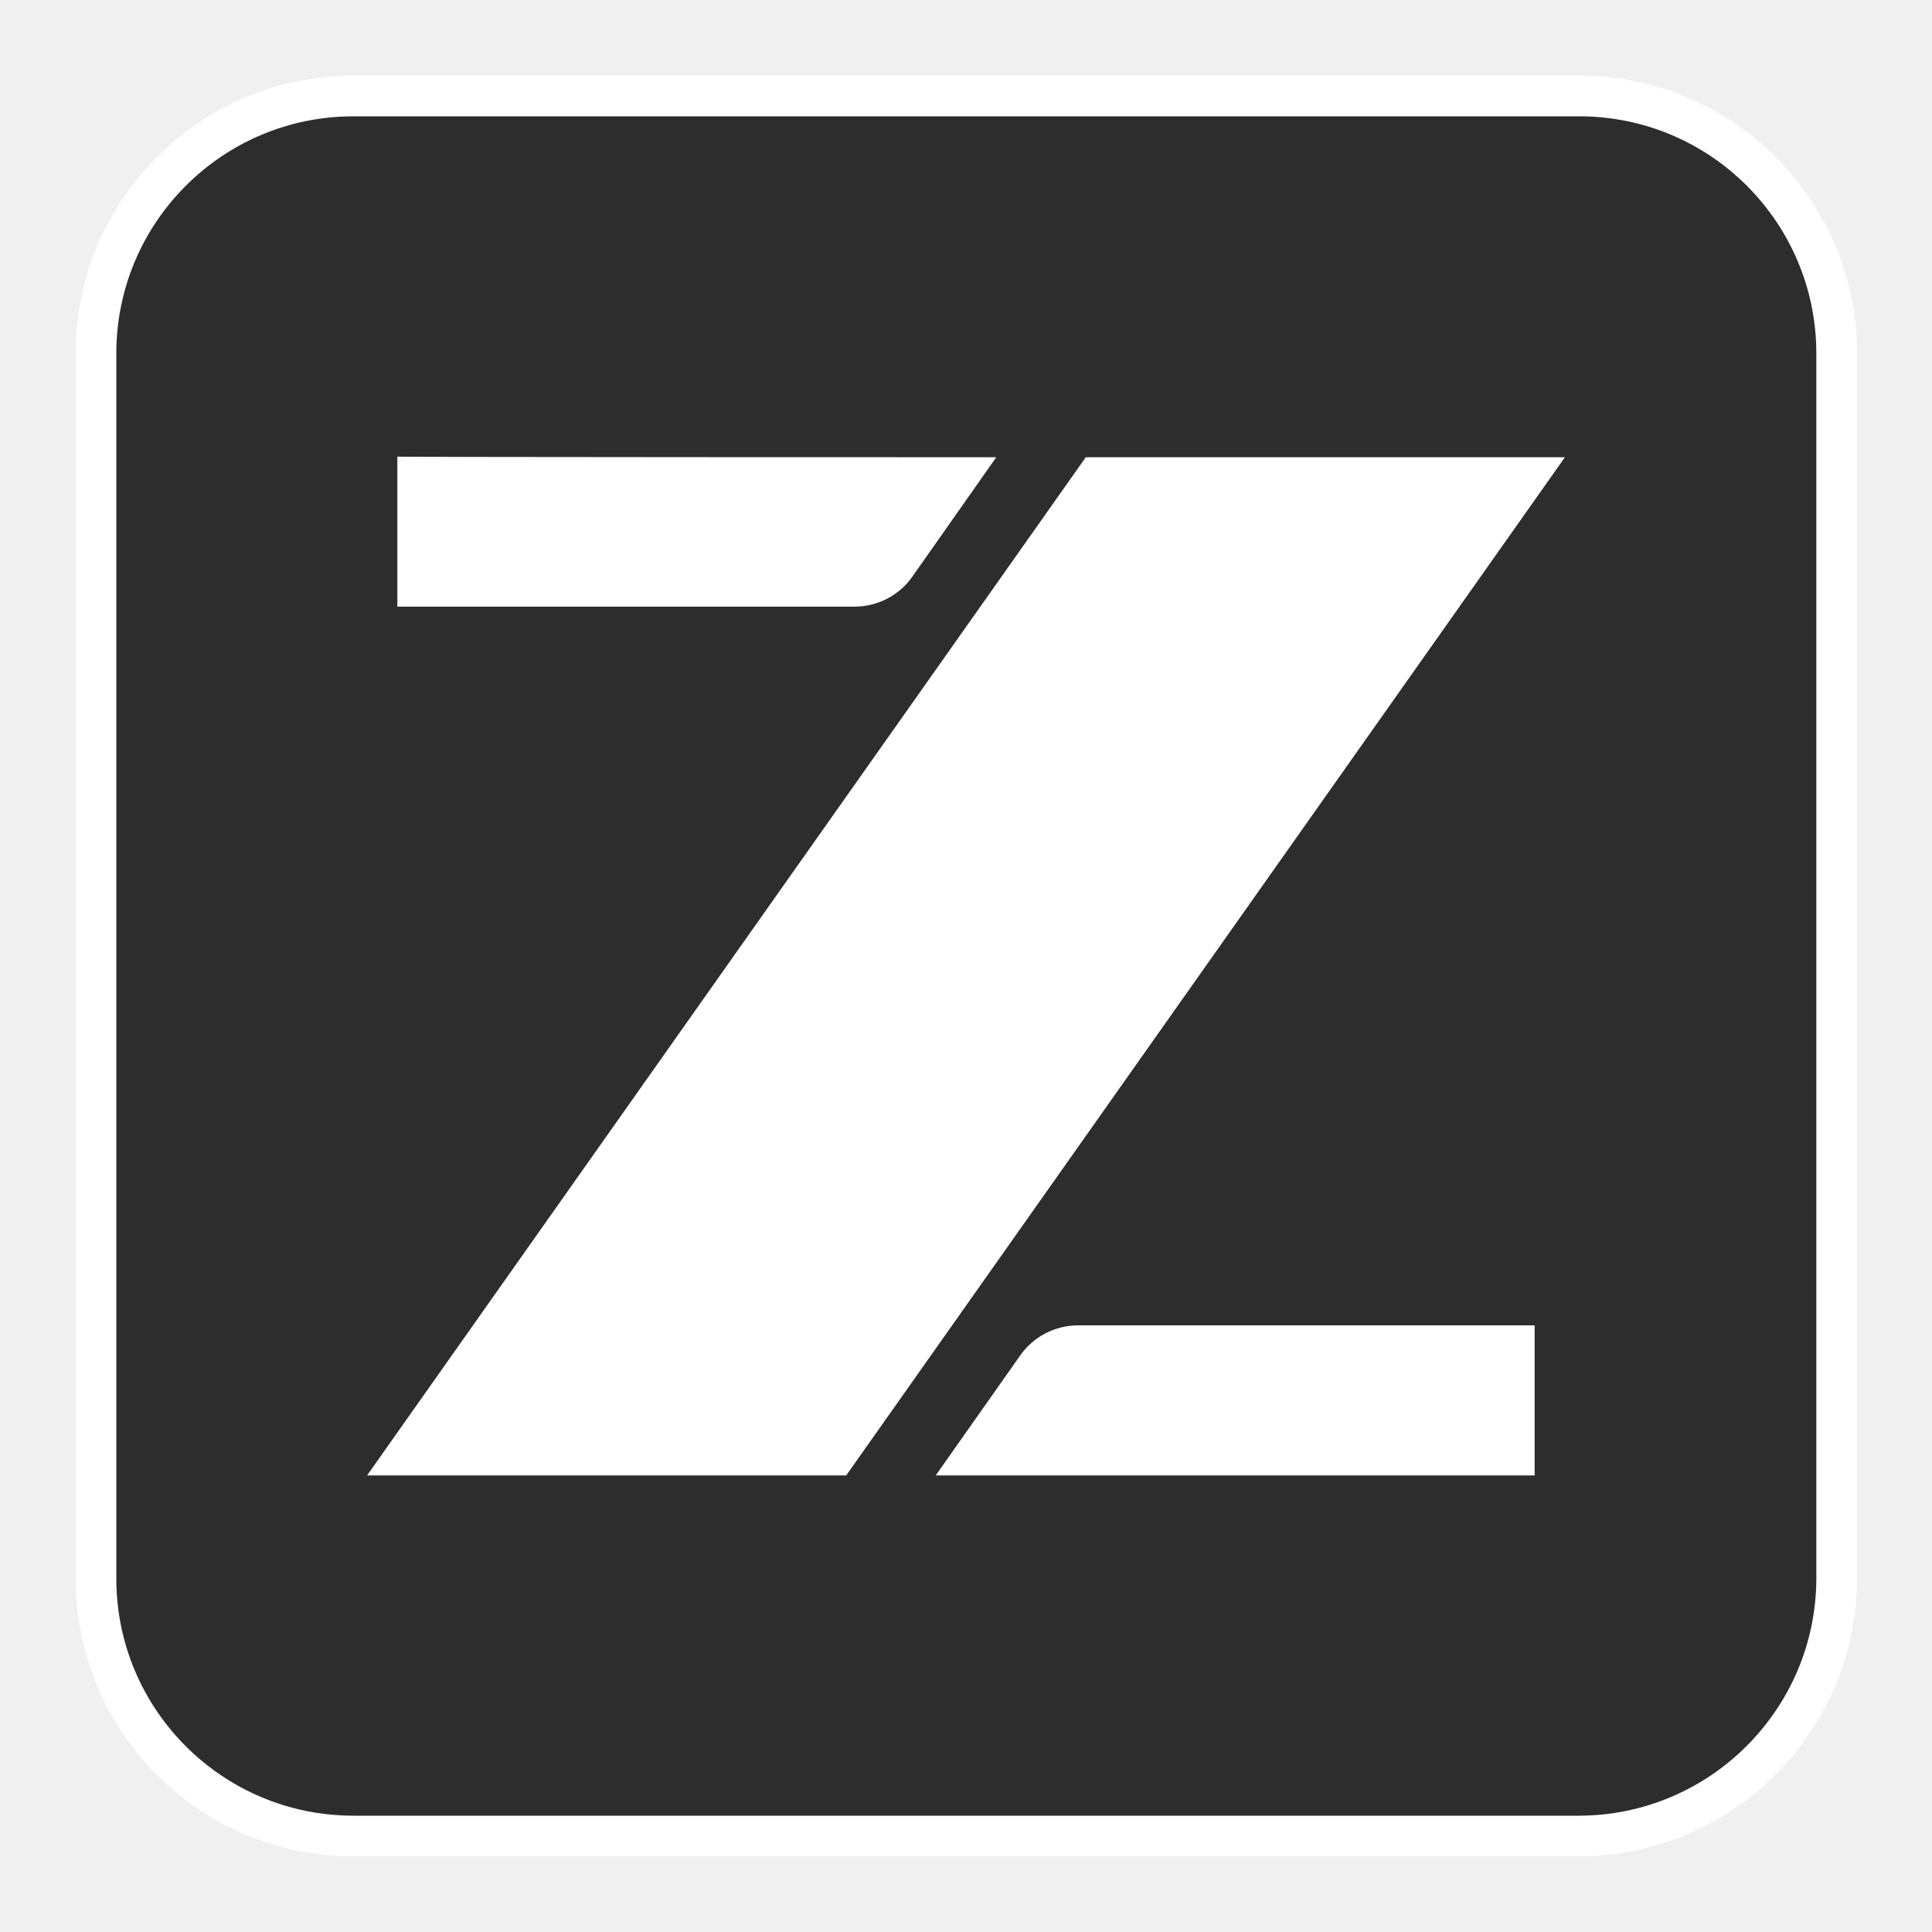
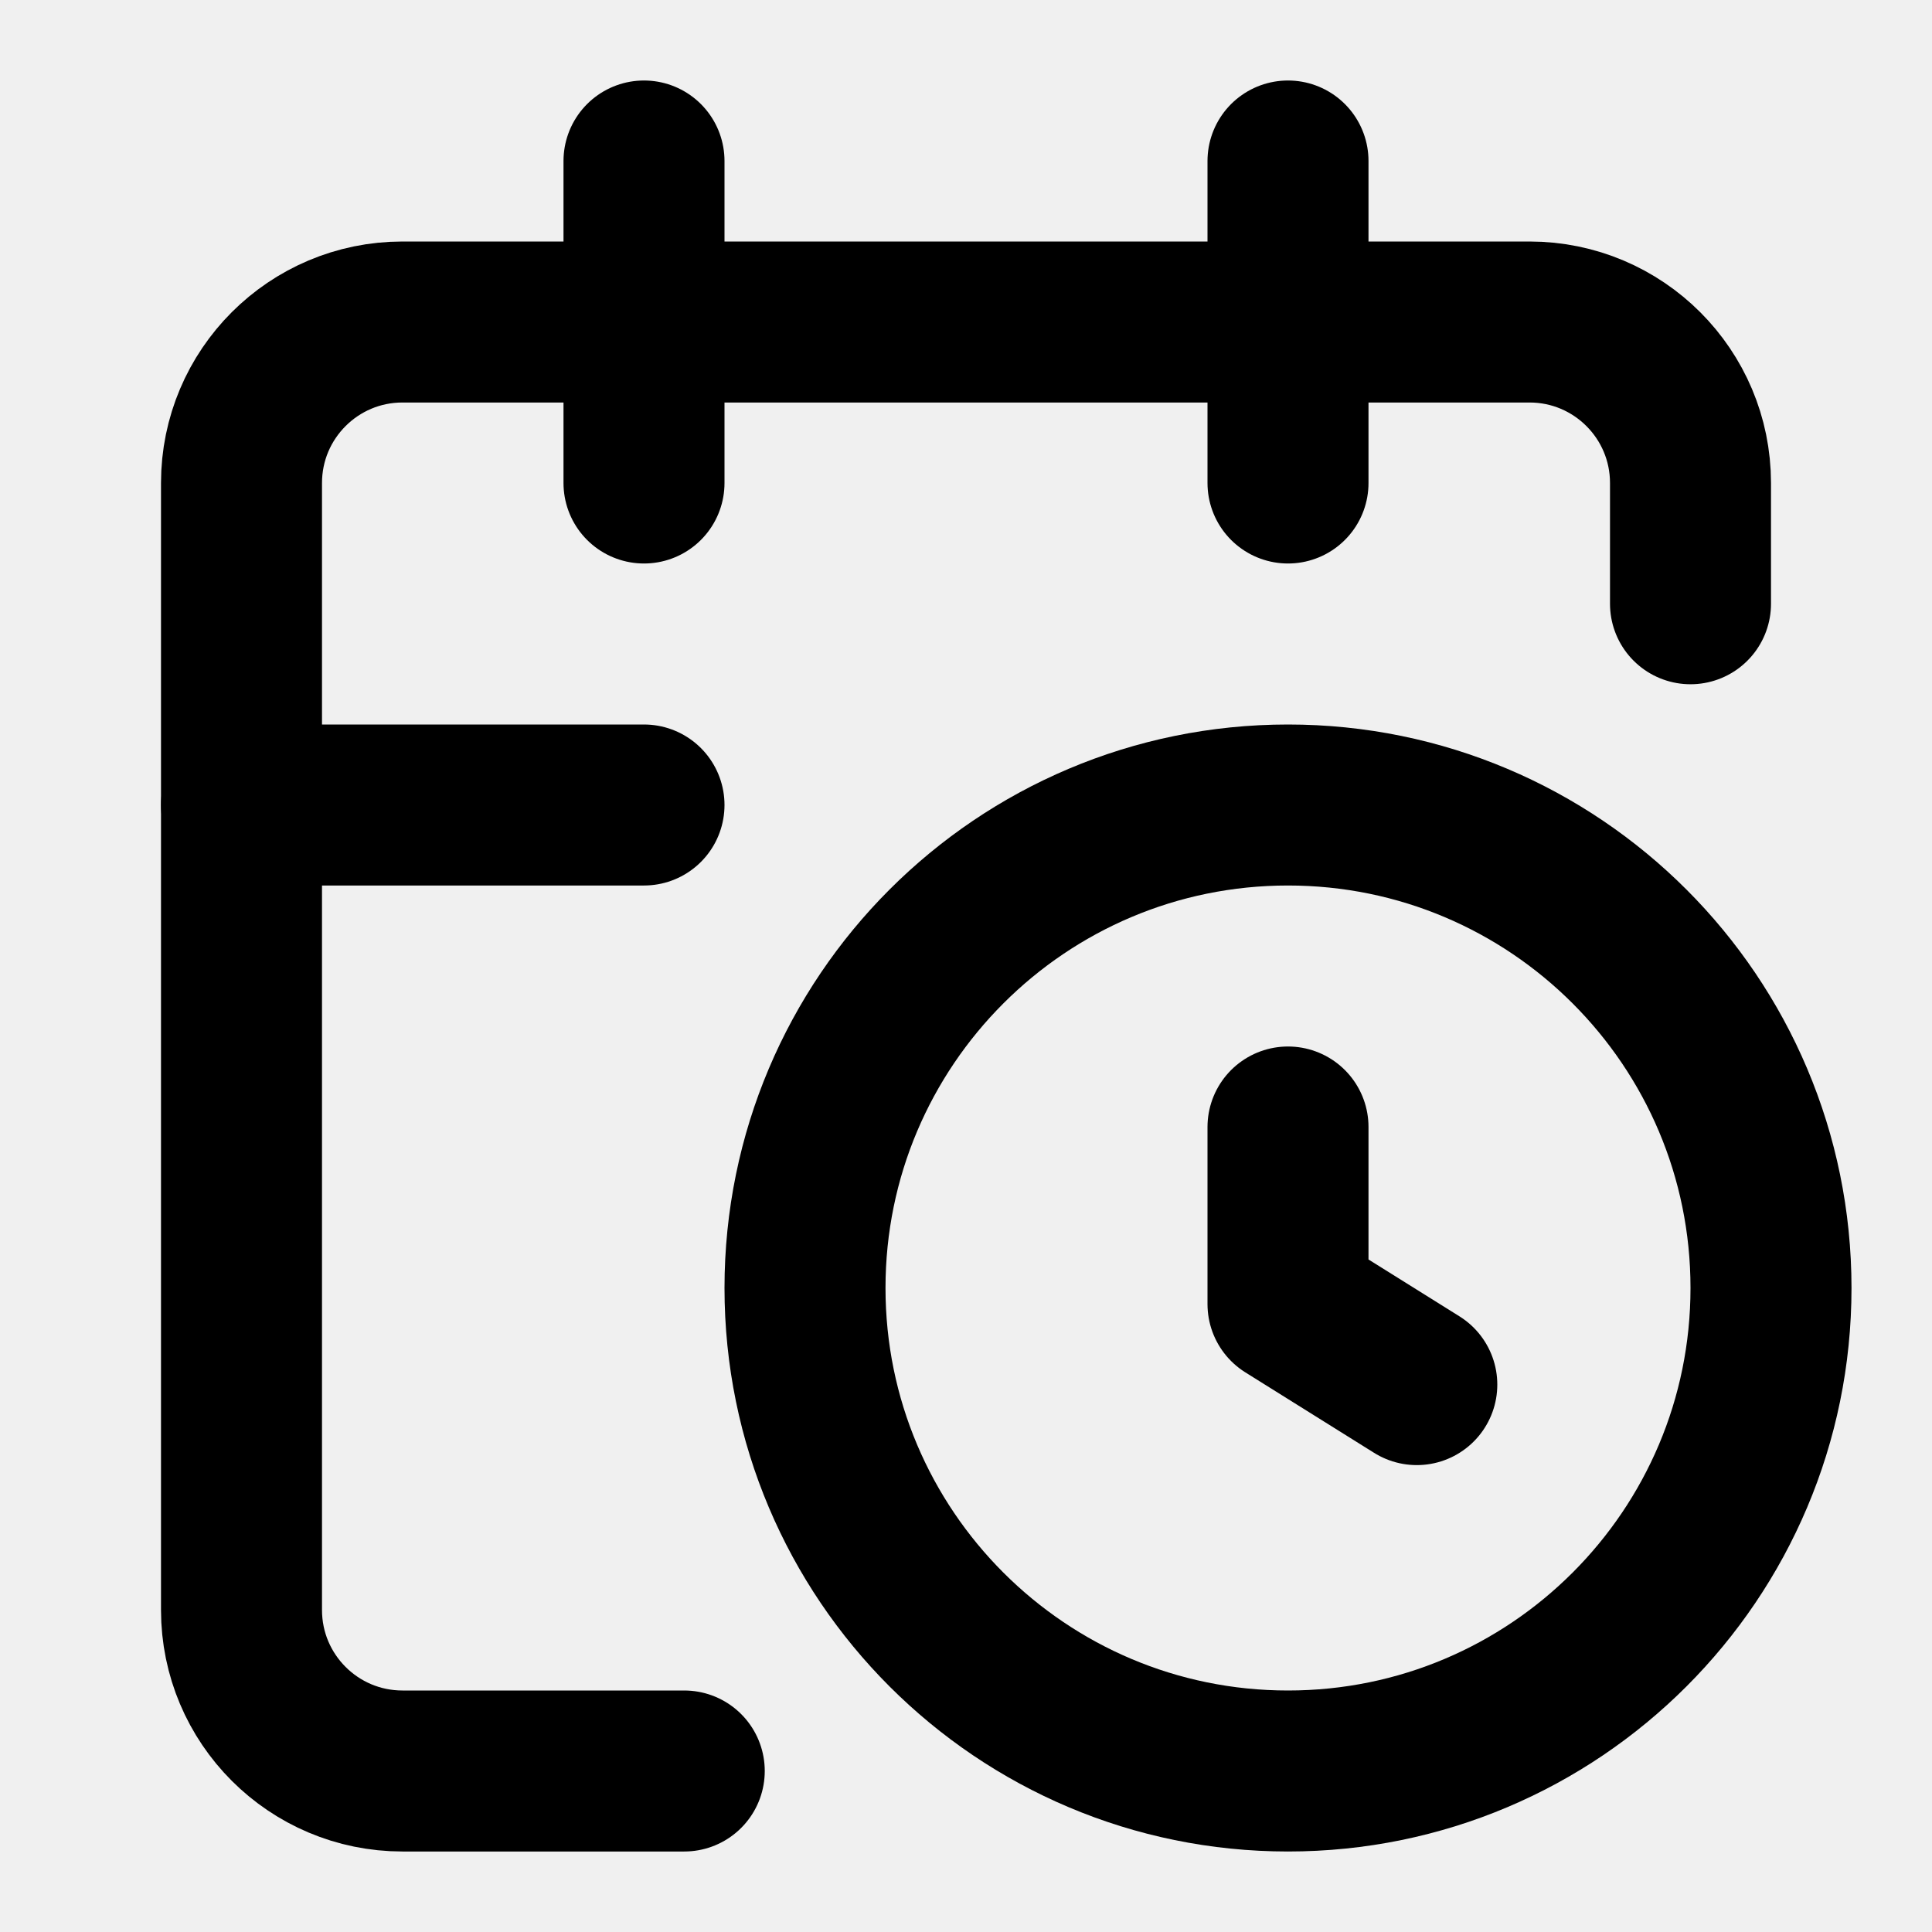
- <svg xmlns="http://www.w3.org/2000/svg" version="1.1" x="0px" y="0px" viewBox="0 0 30 30" style="enable-background:new 0 0 30 30;" xml:space="preserve">
-   <defs>
-     <style type="text/css">
-     .st194{fill:#2D2D2D;stroke:#FFFFFF;stroke-width:0.632;stroke-miterlimit:10;}
-     .st23{fill:#FFFFFF;}
- 
-     .z-breathe {
-       animation: breathe 2.5s ease-in-out infinite;
-     }
- 
-     @keyframes breathe {
-       0%, 100% { opacity: 0.7; }
-       50% { opacity: 1; }
-     }
-   </style>
-   </defs>
-   <g>
-     <path class="st194" d="M24.51,28.51H5.49c-2.21,0-4-1.79-4-4V5.49c0-2.21,1.79-4,4-4h19.03c2.21,0,4,1.79,4,4v19.03     C28.51,26.72,26.72,28.51,24.51,28.51z" />
-     <g class="z-breathe">
-       <path class="st23" d="M15.47,7.1l-1.3,1.85c-0.2,0.29-0.54,0.47-0.9,0.47h-7.1V7.09C6.16,7.1,15.47,7.1,15.47,7.1z" />
-       <polygon class="st23" points="24.3,7.1 13.14,22.91 5.7,22.91 16.86,7.1" />
-       <path class="st23" d="M14.53,22.91l1.31-1.86c0.2-0.29,0.54-0.47,0.9-0.47h7.09v2.33H14.53z" />
-     </g>
-   </g>
+ <svg xmlns="http://www.w3.org/2000/svg" width="24" height="24" viewBox="0 0 24 24" fill="none" stroke="currentColor" stroke-width="2" stroke-linecap="round" stroke-linejoin="round" class="lucide lucide-calendar-clock h-5 w-5" aria-hidden="true">
+   <path d="M16 14v2.2l1.6 1" />
+   <path d="M16 2v4" />
+   <path d="M21 7.5V6a2 2 0 0 0-2-2H5a2 2 0 0 0-2 2v14a2 2 0 0 0 2 2h3.5" />
+   <path d="M3 10h5" />
+   <path d="M8 2v4" />
+   <circle cx="16" cy="16" r="6" />
</svg>
